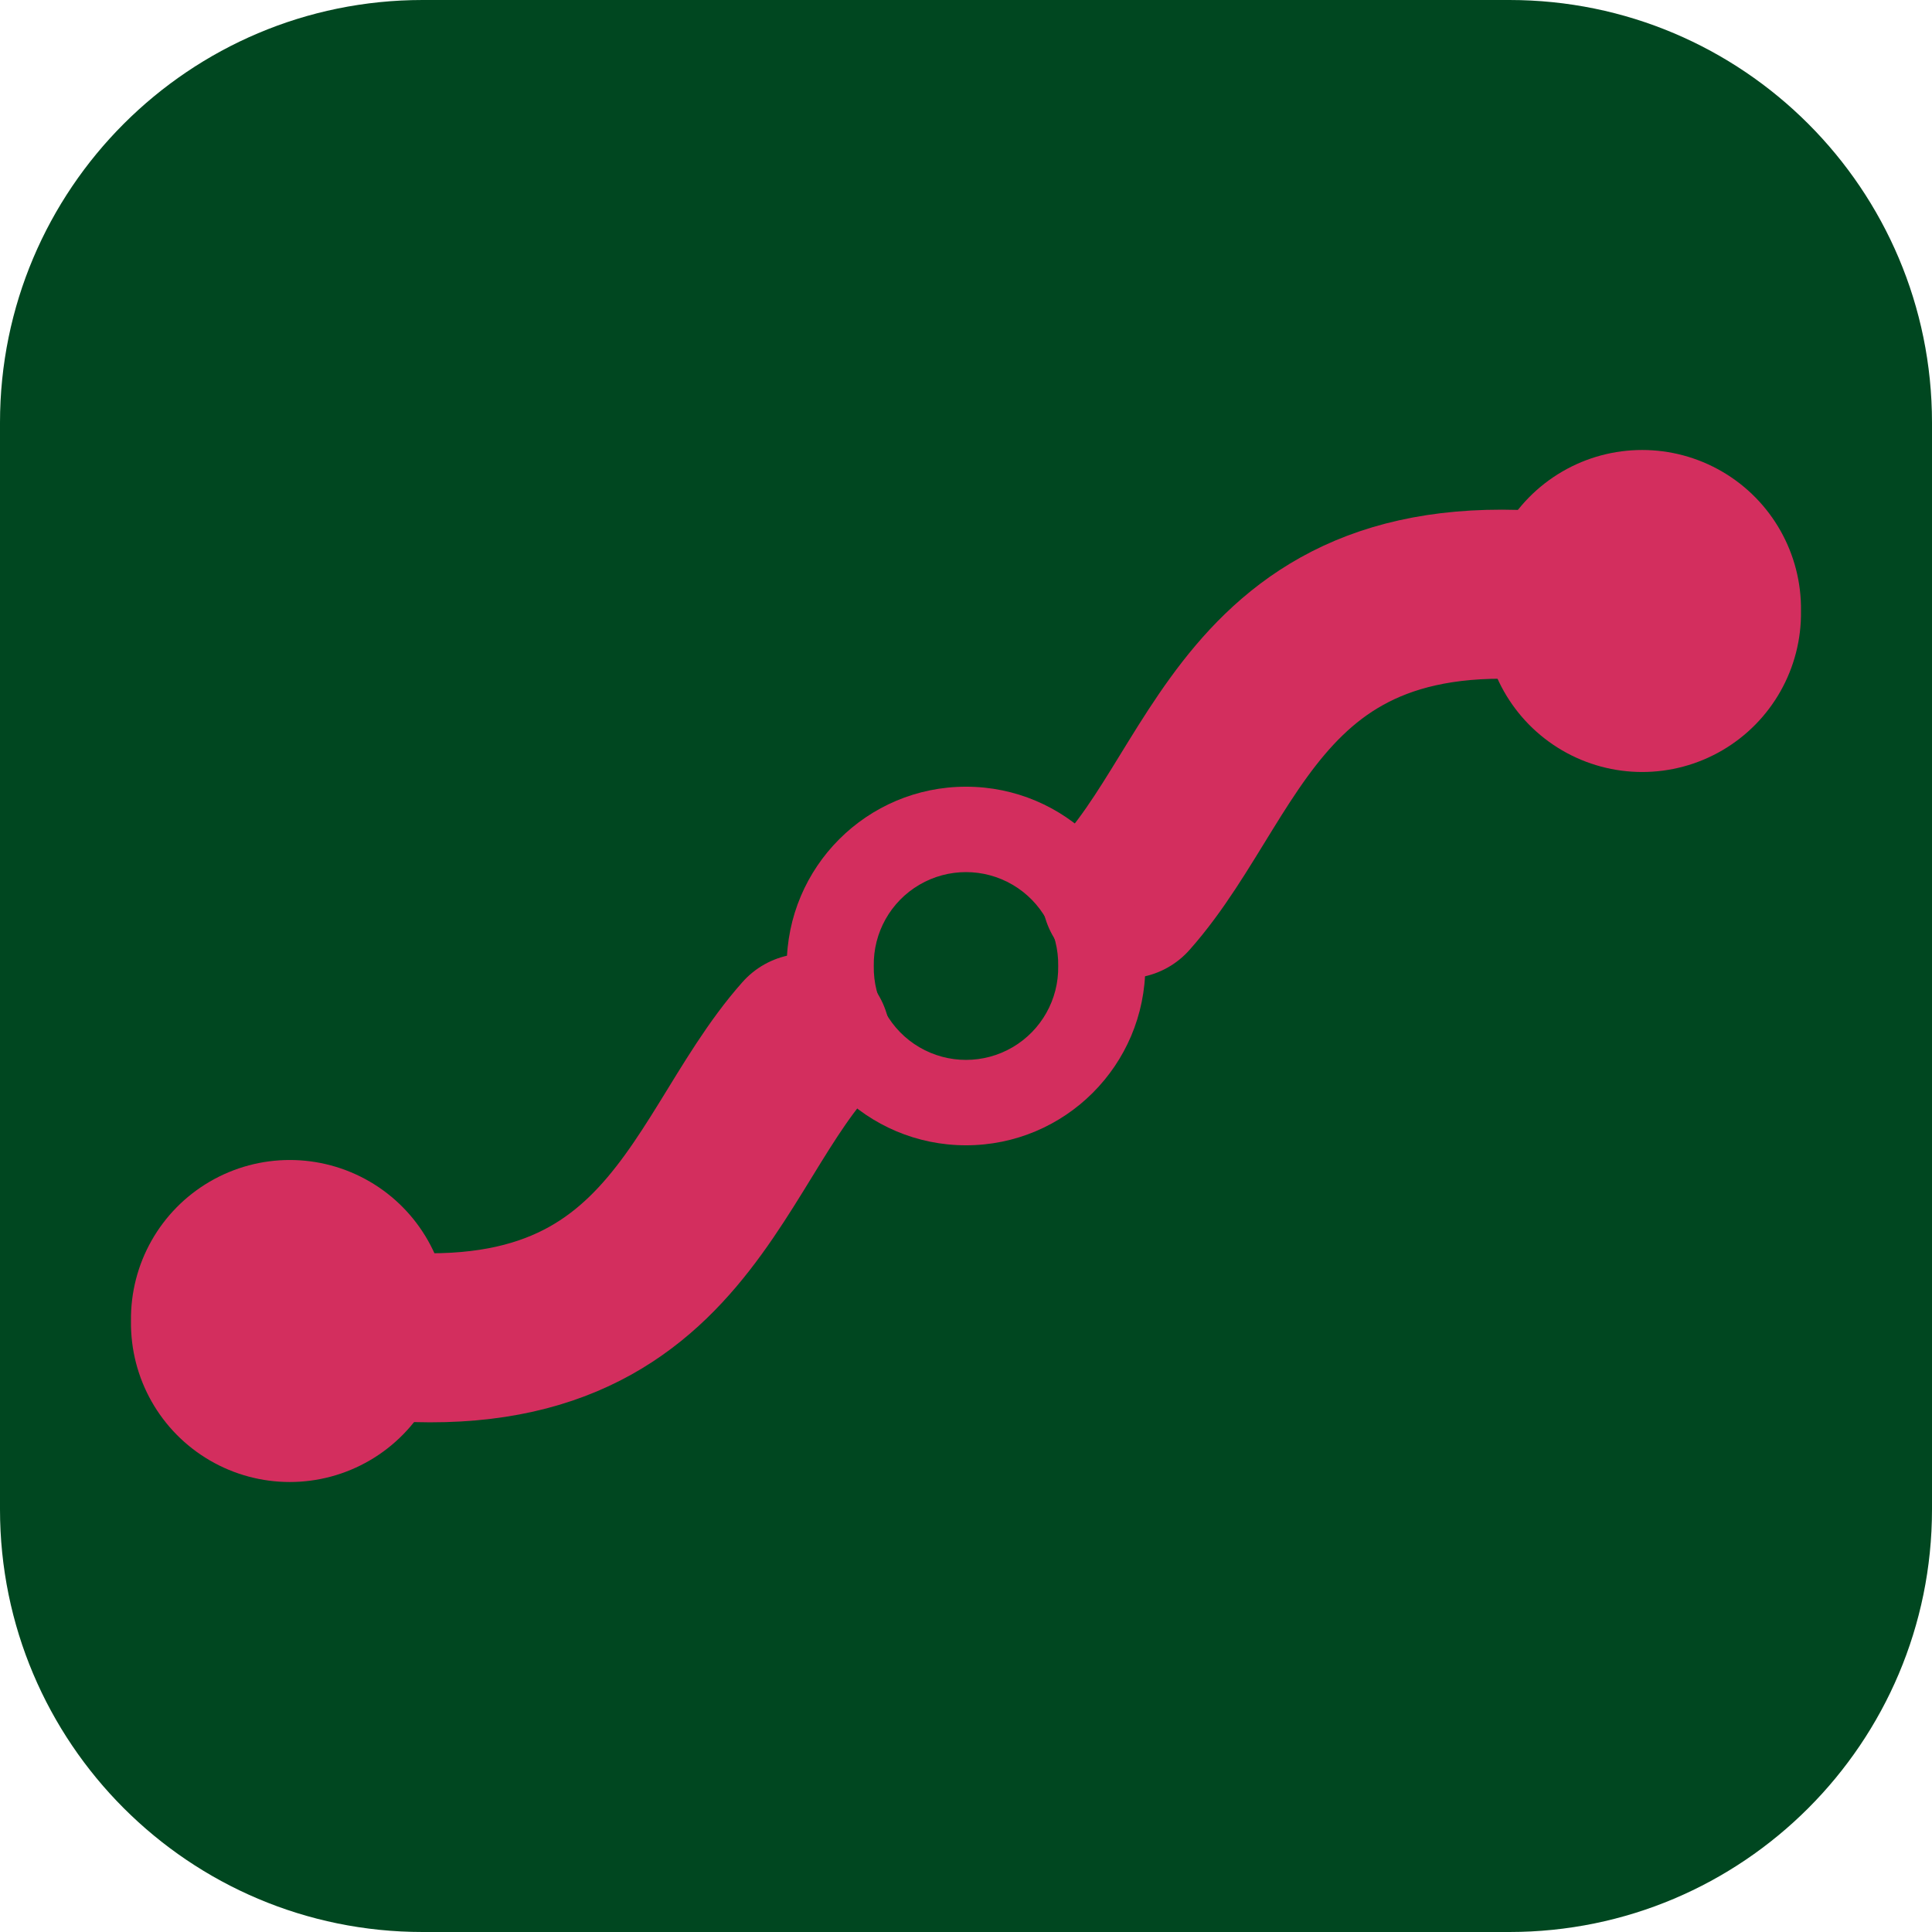
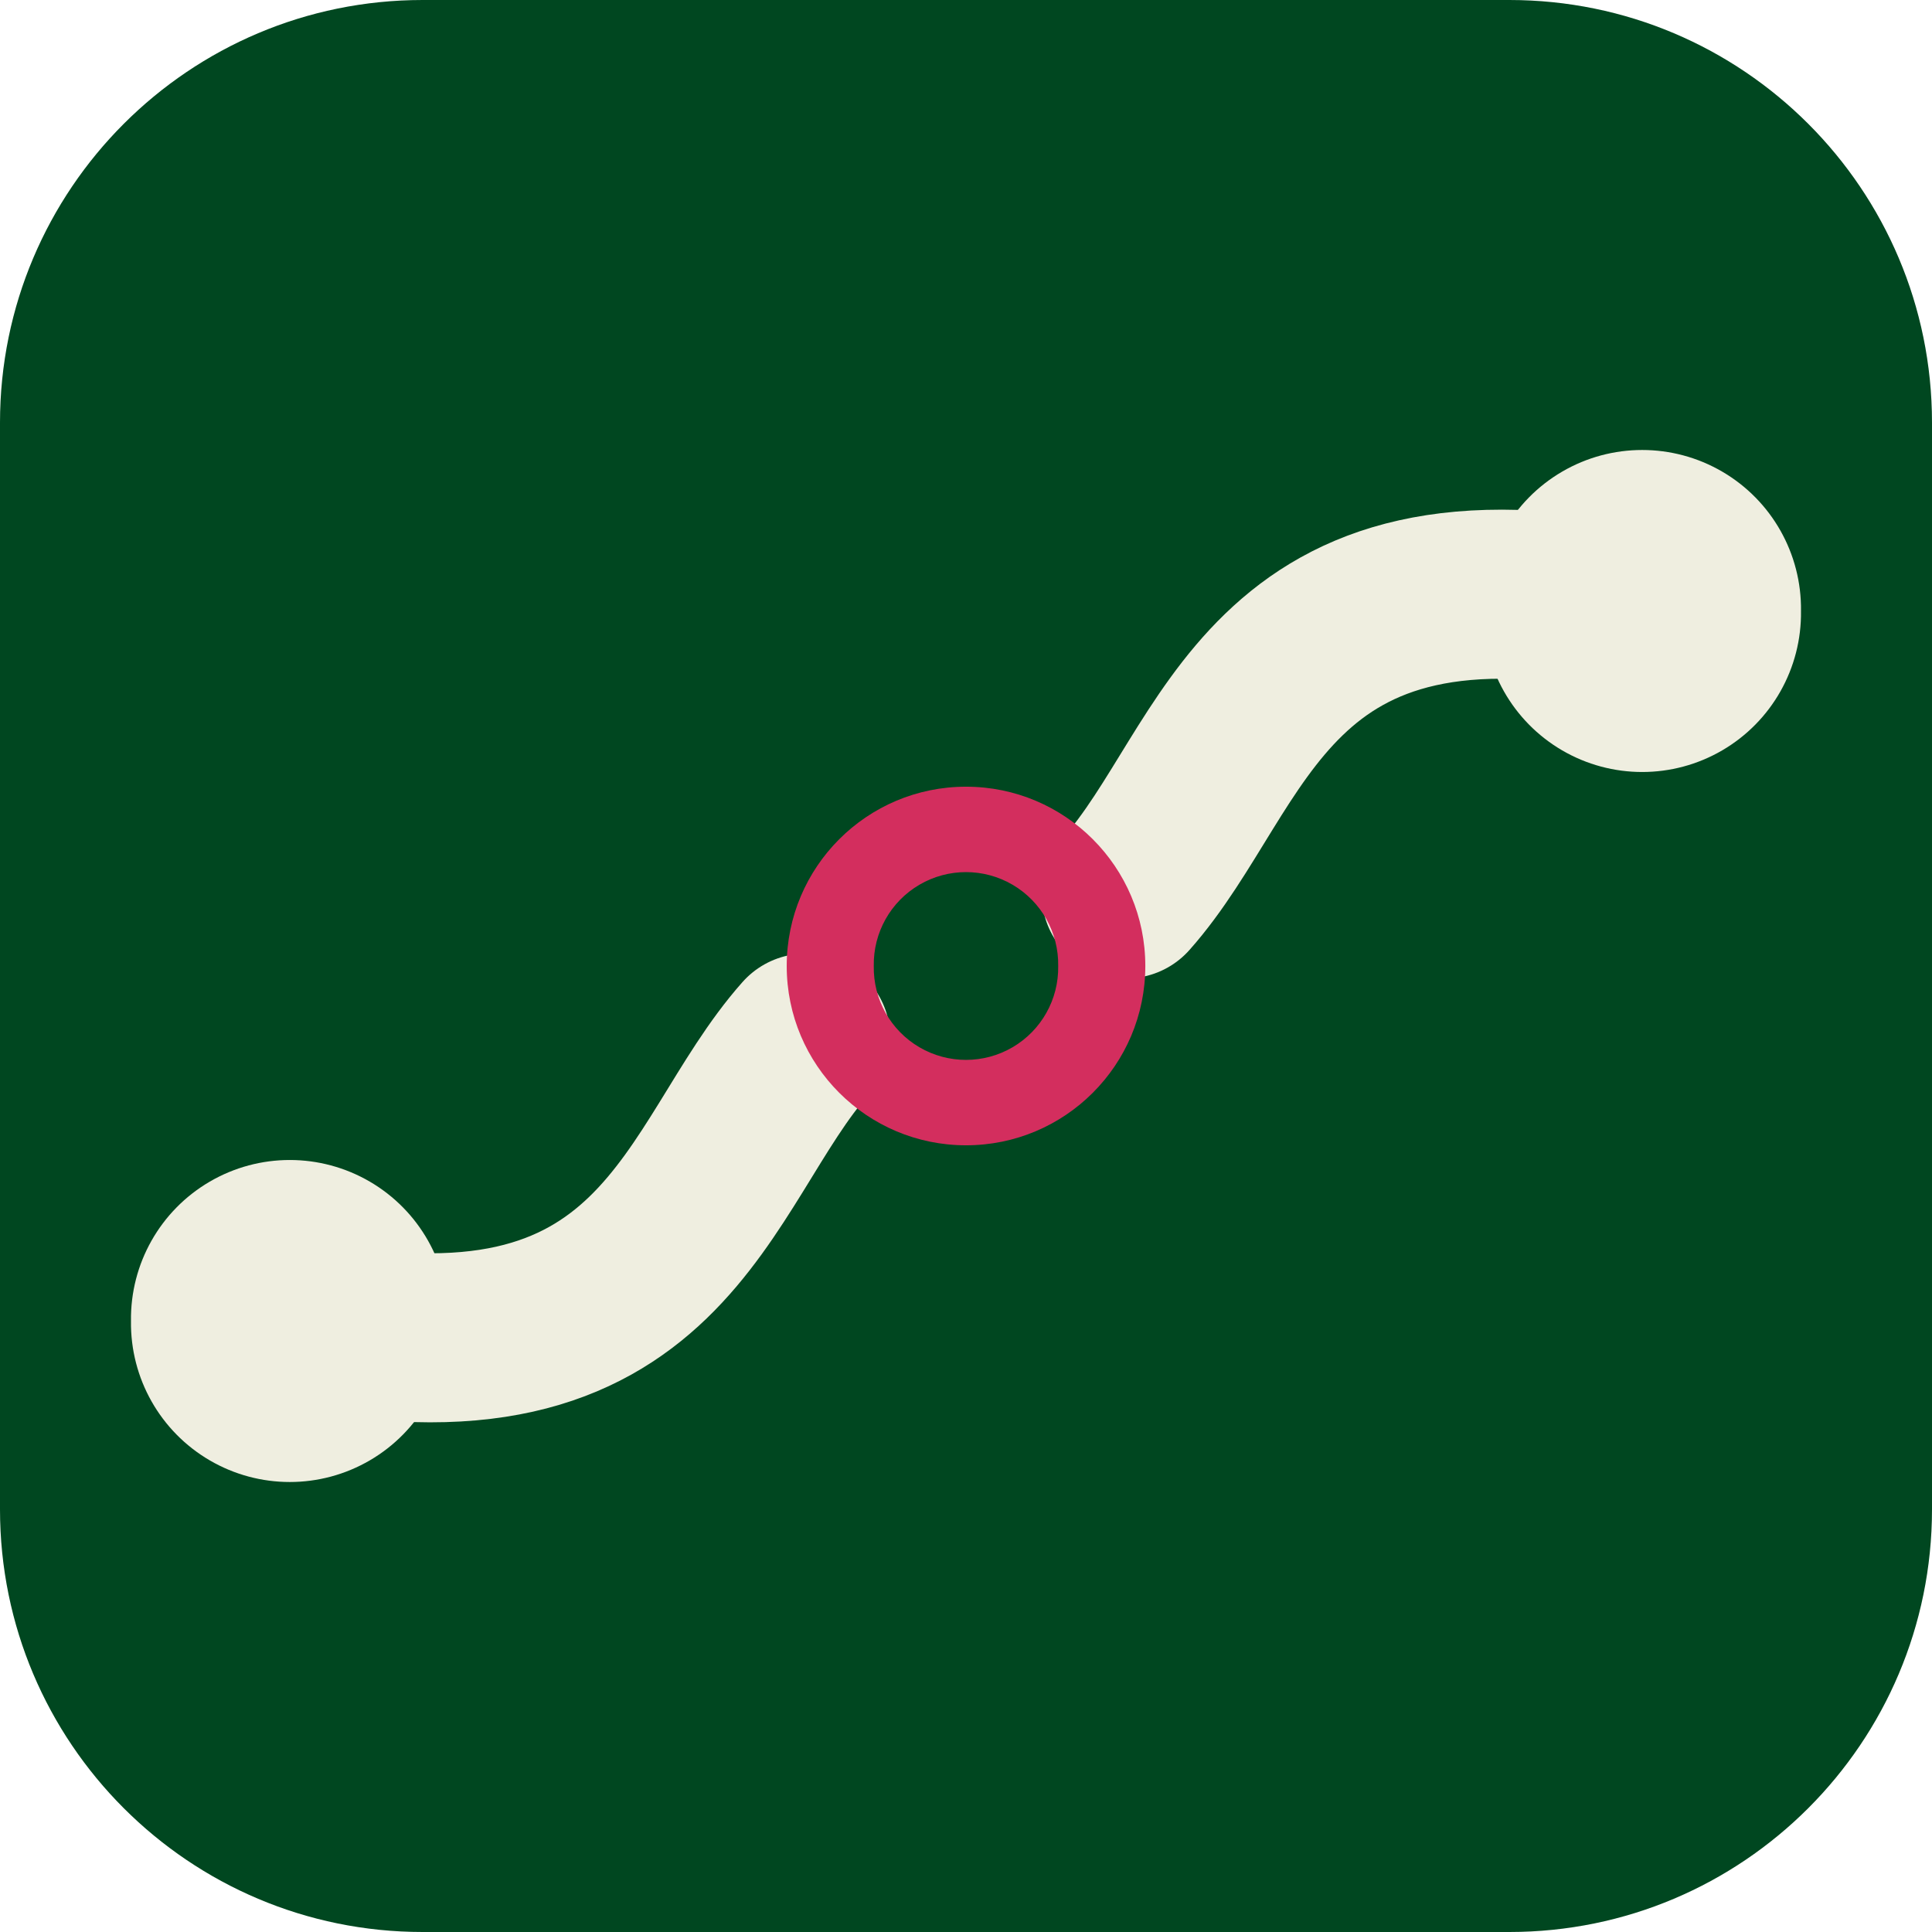
<svg xmlns="http://www.w3.org/2000/svg" viewBox="0 0 64 64">
  <rect width="64" height="64" rx="14" fill="#004720" />
-   <path d="M9.6,43.76 C22.16,46.481 22.982,38.561 26.692,34.389 M37.308,29.611 C41.018,25.439 41.84,17.519 54.4,20.24" fill="none" stroke="#D32E5E" stroke-width="5.6" stroke-linecap="round" />
-   <path d="M4.339,43.76 a5.261,5.261 0 1,0 10.521,0 a5.261,5.261 0 1,0 -10.521,0 Z M49.139,20.24 a5.261,5.261 0 1,0 10.521,0 a5.261,5.261 0 1,0 -10.521,0 Z" fill="#D32E5E" />
+   <path d="M9.6,43.76 C22.16,46.481 22.982,38.561 26.692,34.389 M37.308,29.611 C41.018,25.439 41.84,17.519 54.4,20.24" fill="none" stroke="#EFEEE0" stroke-width="5.6" stroke-linecap="round" />
+   <path d="M4.339,43.76 a5.261,5.261 0 1,0 10.521,0 a5.261,5.261 0 1,0 -10.521,0 Z M49.139,20.24 a5.261,5.261 0 1,0 10.521,0 a5.261,5.261 0 1,0 -10.521,0 Z" fill="#EFEEE0" />
  <path d="M26.061,32 a5.939,5.939 0 1,0 11.879,0 a5.939,5.939 0 1,0 -11.879,0 Z M28.945,32 a3.055,3.055 0 1,0 6.109,0 a3.055,3.055 0 1,0 -6.109,0 Z" fill="#D32E5E" fill-rule="evenodd" />
</svg>
